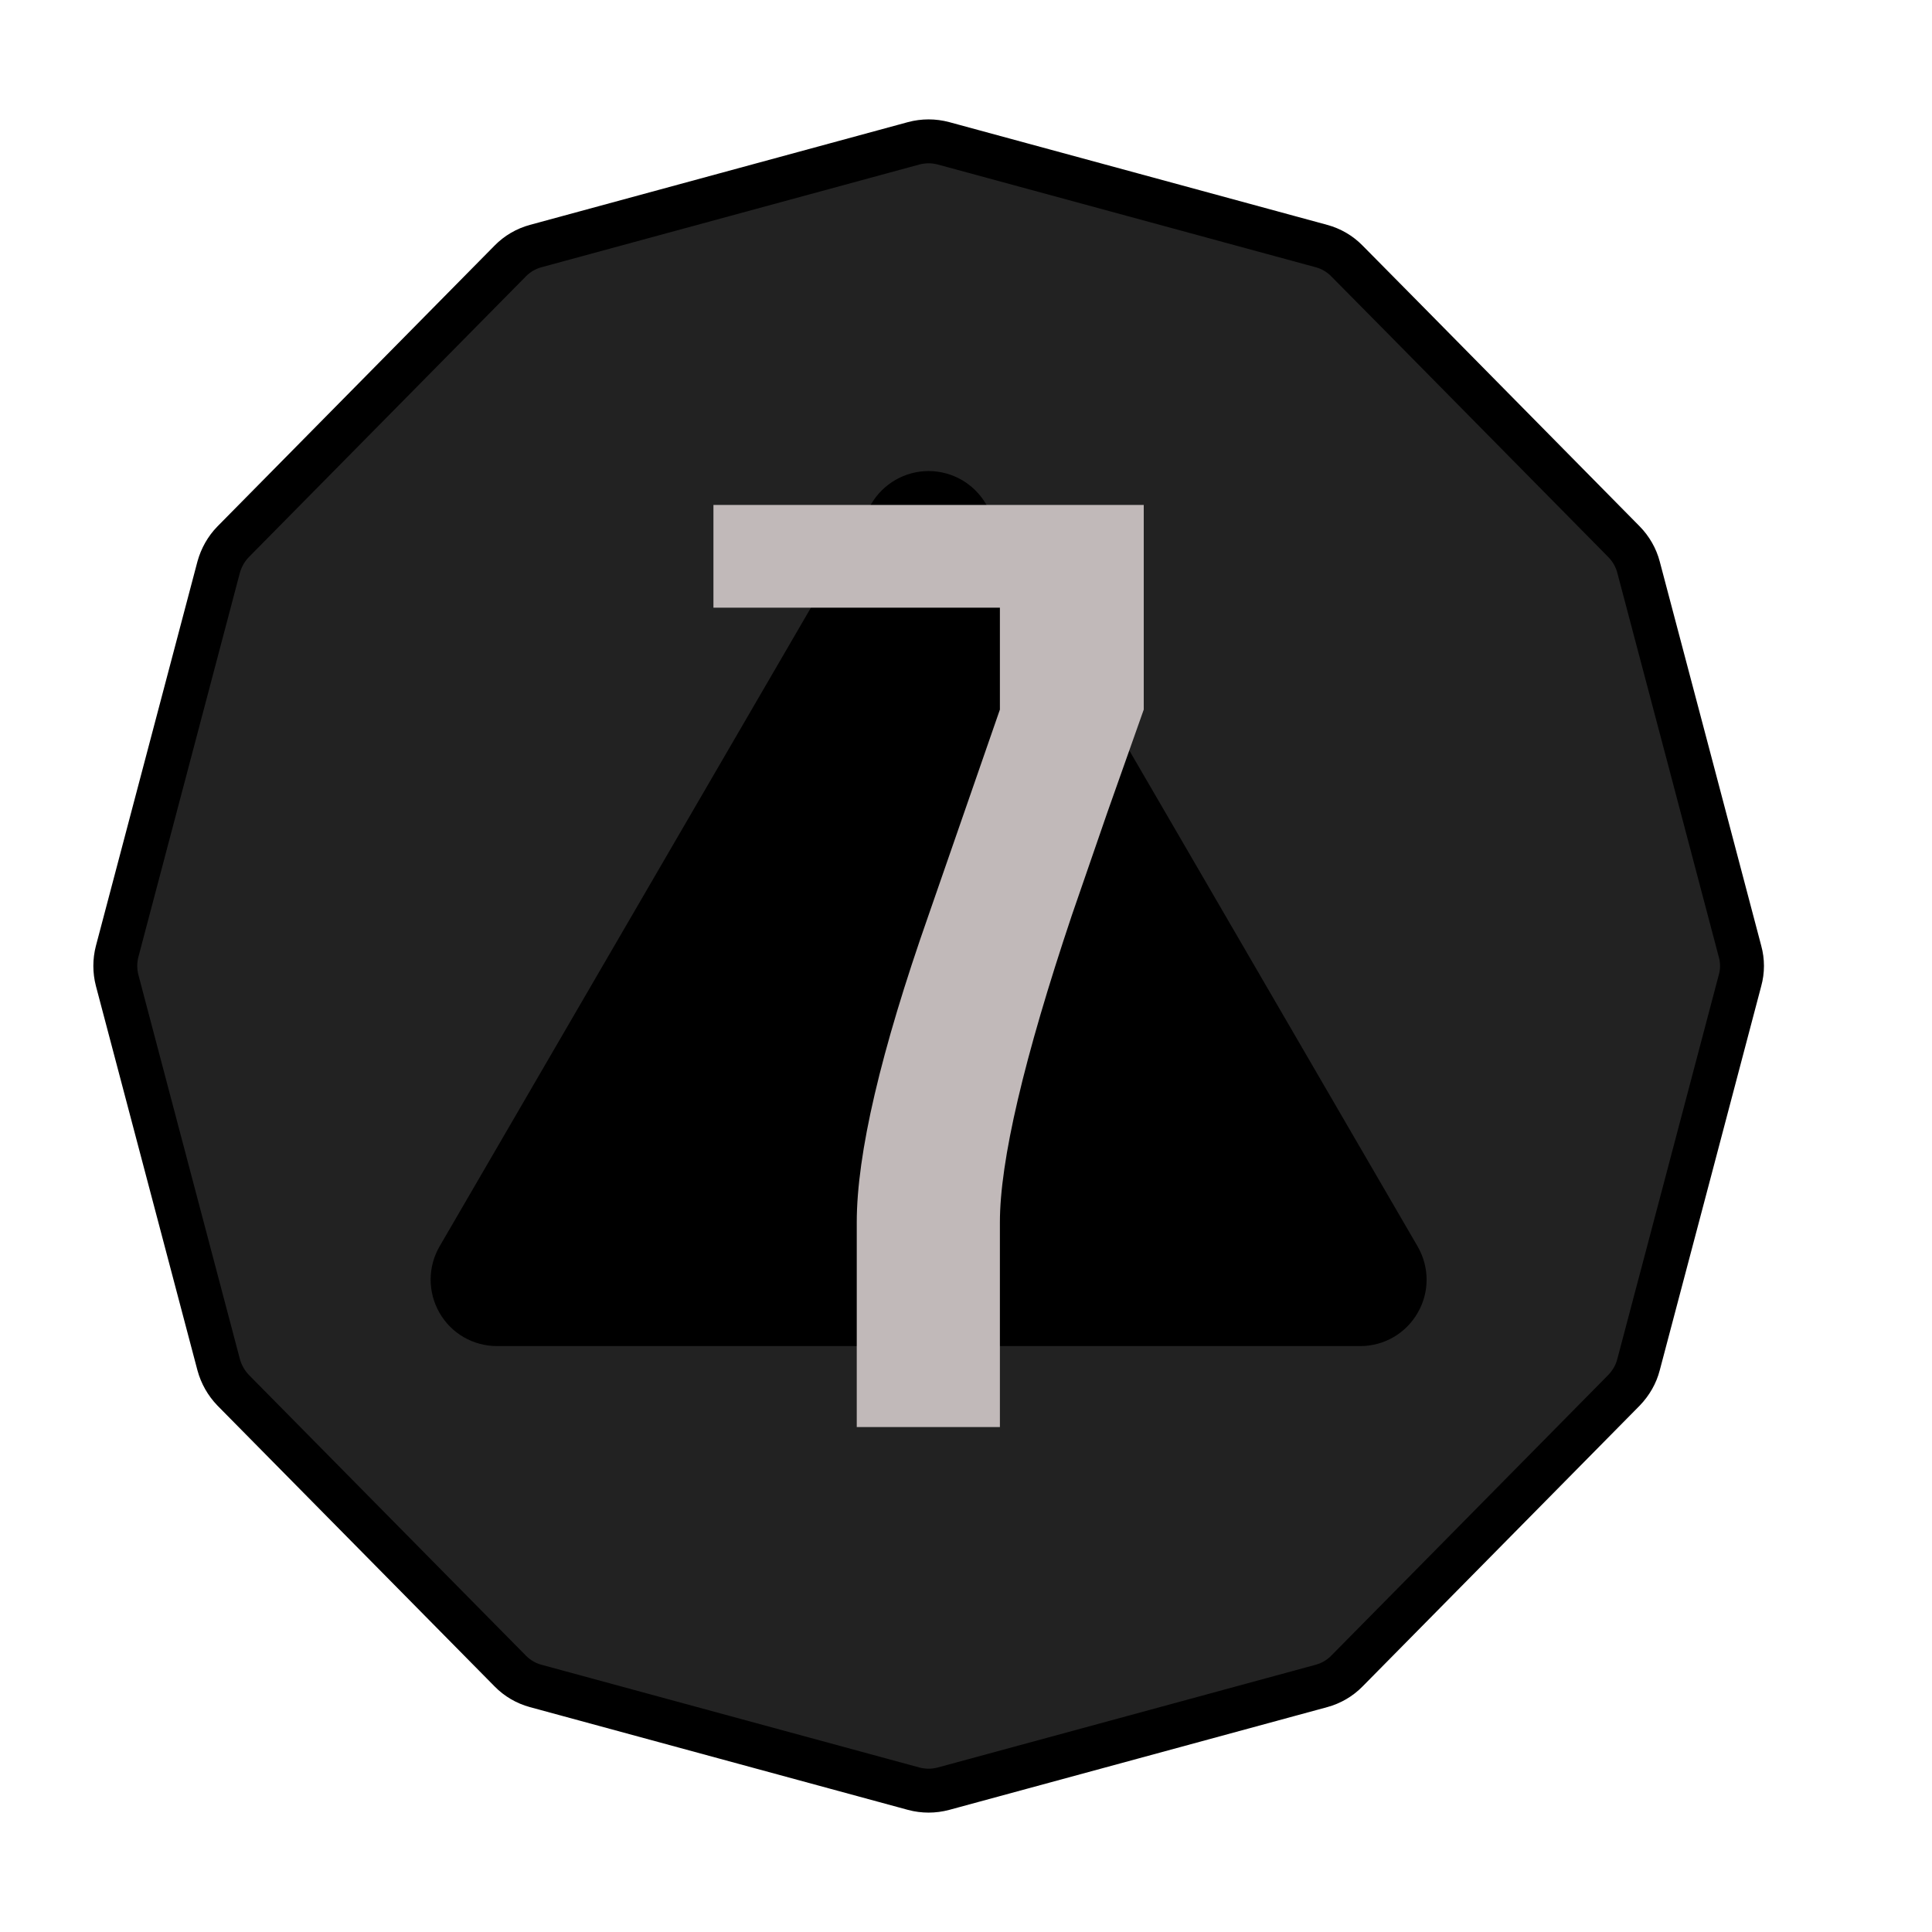
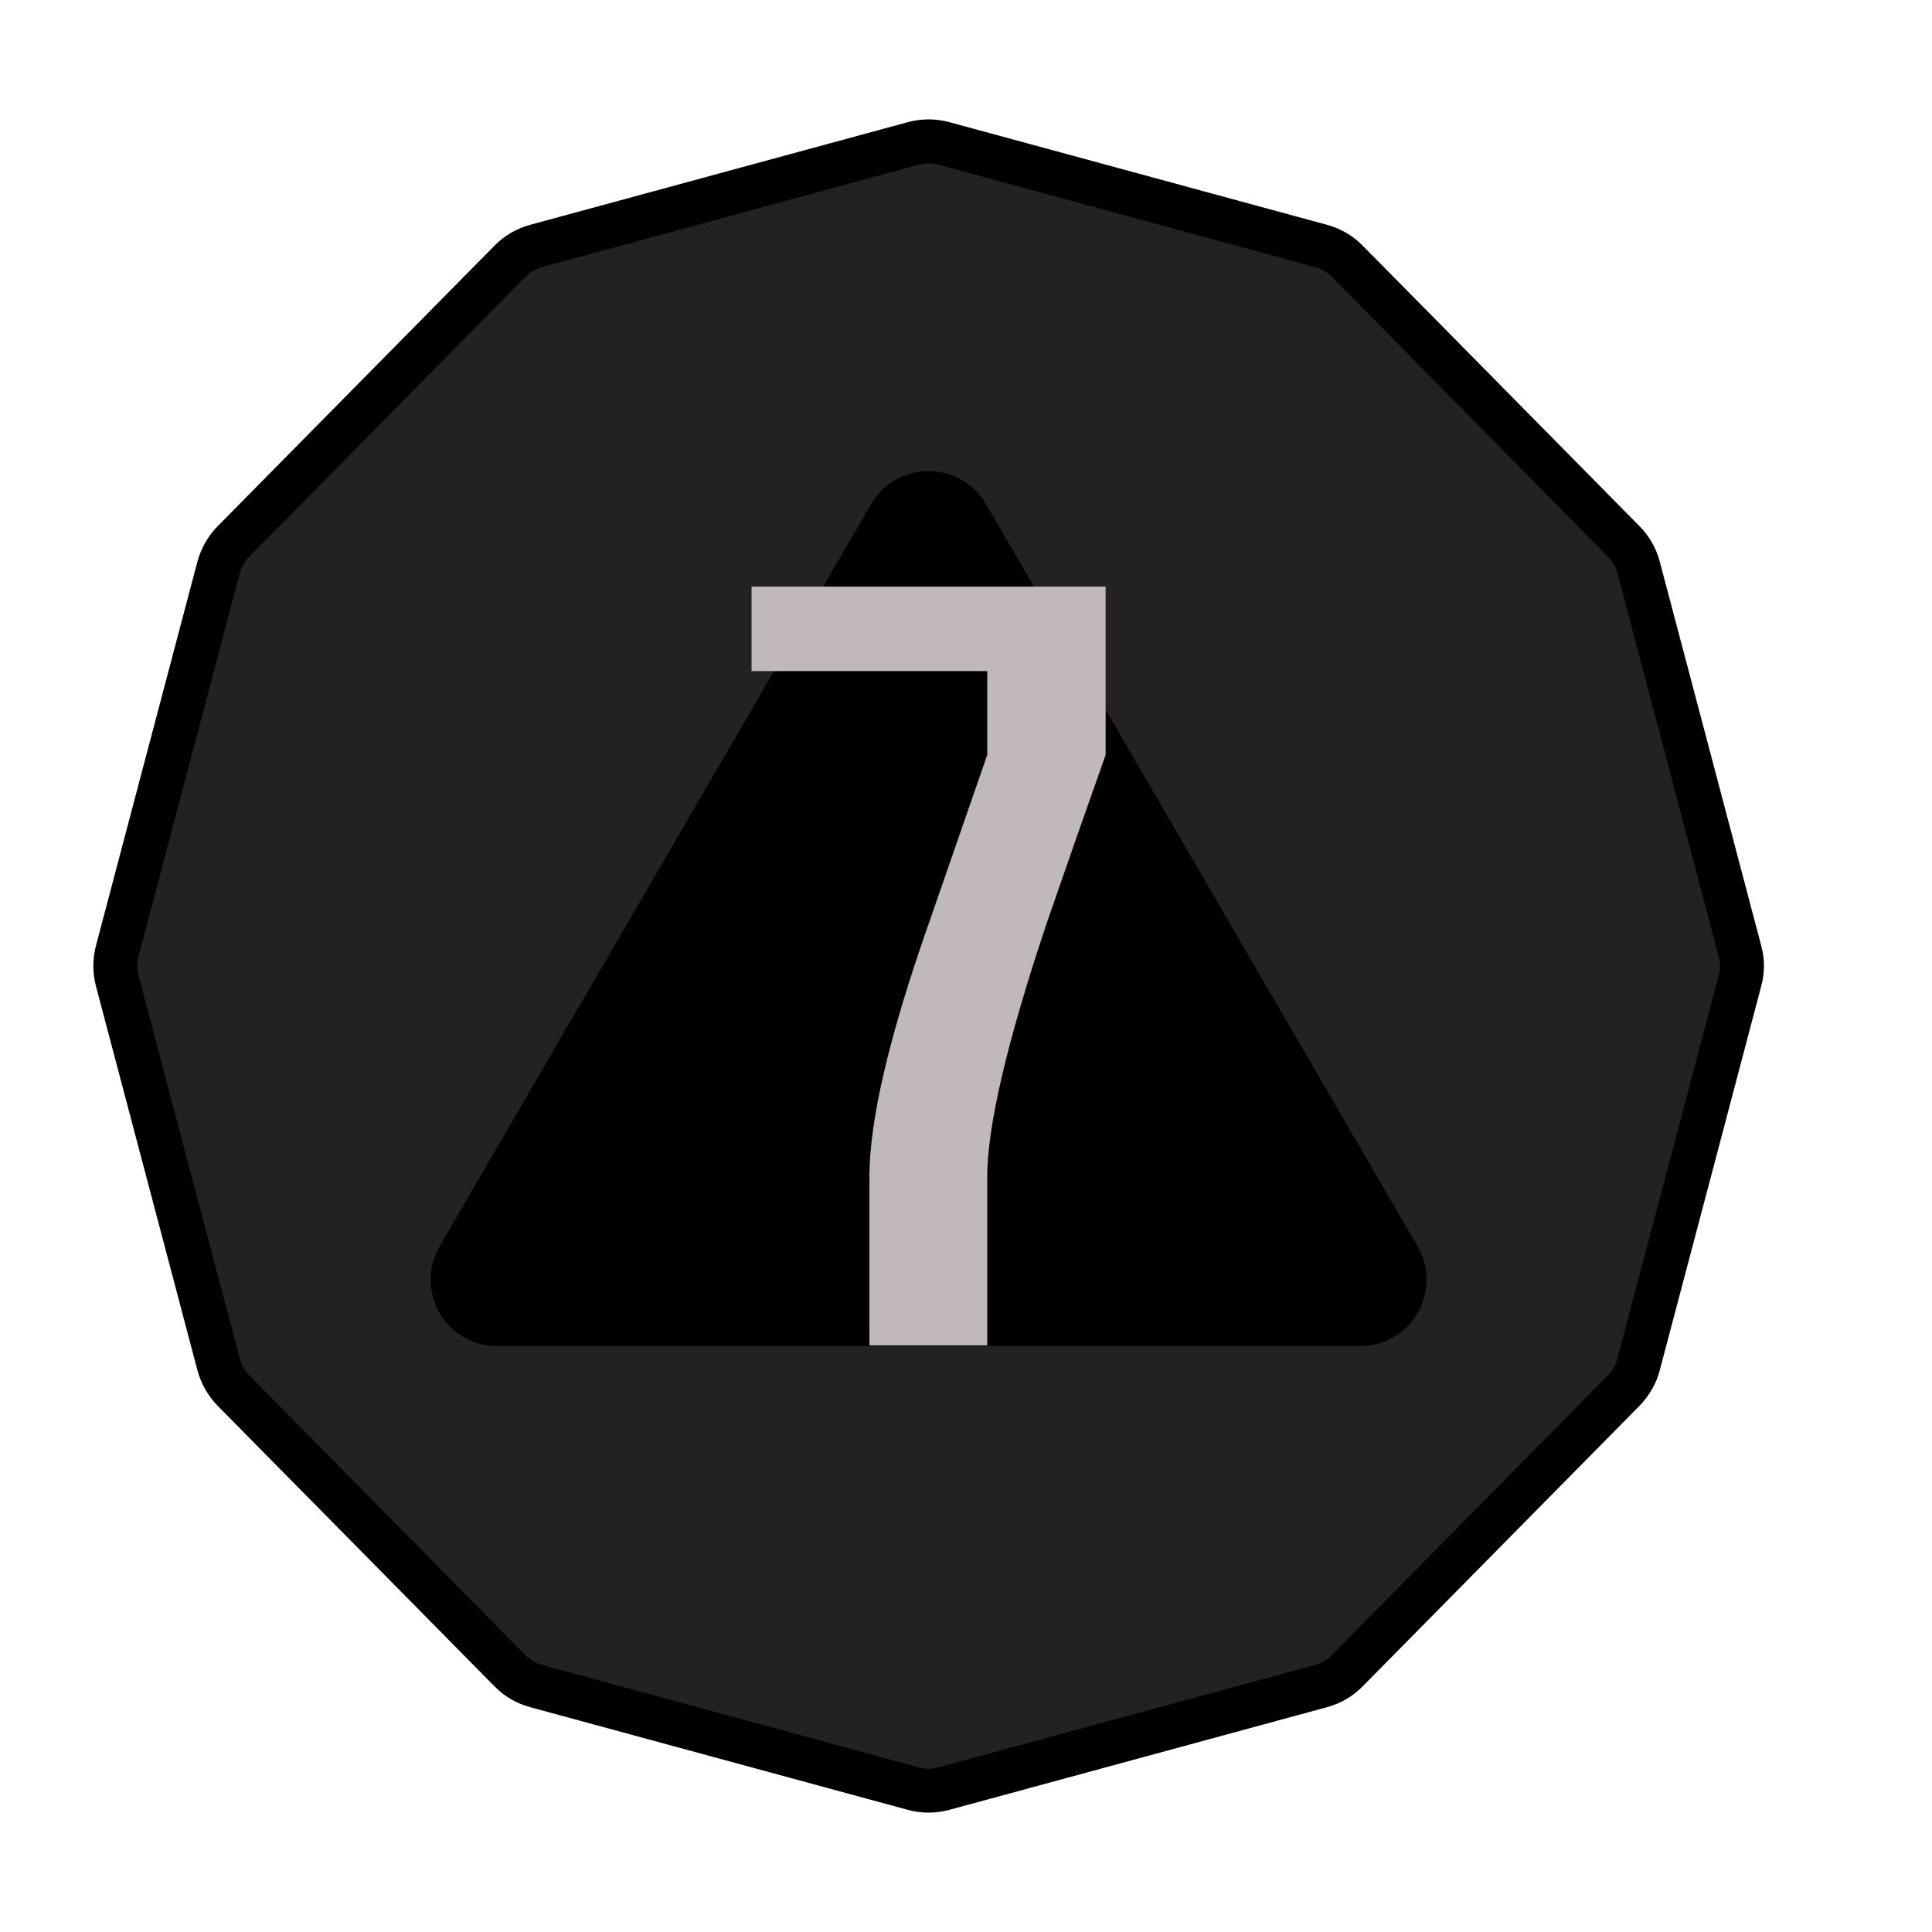
<svg xmlns="http://www.w3.org/2000/svg" width="100%" height="100%" viewBox="0 0 11 11" version="1.1" xml:space="preserve" style="fill-rule:evenodd;clip-rule:evenodd;stroke-linecap:round;stroke-miterlimit:3;">
  <rect id="ac_d20_7" x="0.007" y="0.22" width="10.56" height="10.56" style="fill:none;" />
  <g>
    <path d="M5.202,0.816c0.056,-0.015 0.114,-0.015 0.17,-0c0.363,0.099 1.79,0.486 2.152,0.585c0.055,0.015 0.105,0.044 0.145,0.085c0.266,0.268 1.314,1.332 1.578,1.599c0.039,0.04 0.068,0.09 0.082,0.144c0.097,0.365 0.482,1.824 0.578,2.188c0.015,0.054 0.015,0.111 0,0.165c-0.096,0.364 -0.481,1.823 -0.578,2.188c-0.014,0.055 -0.043,0.104 -0.082,0.145c-0.264,0.267 -1.312,1.33 -1.578,1.599c-0.04,0.041 -0.09,0.07 -0.145,0.085c-0.362,0.099 -1.789,0.486 -2.152,0.585c-0.056,0.015 -0.114,0.015 -0.17,-0c-0.363,-0.099 -1.789,-0.486 -2.152,-0.585c-0.055,-0.015 -0.105,-0.044 -0.145,-0.085c-0.265,-0.269 -1.314,-1.332 -1.578,-1.599c-0.039,-0.041 -0.067,-0.09 -0.082,-0.145c-0.096,-0.365 -0.482,-1.824 -0.578,-2.188c-0.014,-0.054 -0.014,-0.111 -0,-0.165c0.096,-0.364 0.482,-1.823 0.578,-2.188c0.015,-0.054 0.043,-0.104 0.082,-0.144c0.264,-0.267 1.313,-1.331 1.578,-1.599c0.04,-0.041 0.09,-0.07 0.145,-0.085c0.363,-0.099 1.789,-0.486 2.152,-0.585Z" style="fill:#222;stroke:#000;stroke-width:0.25px;" />
    <path d="M4.96,2.87c0.068,-0.116 0.192,-0.188 0.327,-0.188c0.135,0 0.259,0.072 0.327,0.188c0.597,1.027 1.858,3.194 2.457,4.226c0.068,0.117 0.069,0.261 0.001,0.378c-0.067,0.118 -0.192,0.19 -0.327,0.19c-1.197,0 -3.718,0 -4.915,0c-0.136,0 -0.261,-0.072 -0.328,-0.19c-0.067,-0.117 -0.067,-0.261 0.001,-0.378c0.6,-1.032 1.86,-3.199 2.457,-4.226Z" />
  </g>
-   <path d="M4.062,2.875l2.45,-0l0,1.165l-0.207,0.585l-0.202,0.585c-0.274,0.817 -0.41,1.4 -0.41,1.75l-0,1.165l-0.815,-0l-0,-1.165c-0,-0.39 0.136,-0.973 0.409,-1.75l0.406,-1.17l-0,-0.58l-1.631,-0l0,-0.585Z" style="fill:#c1b9b9;fill-rule:nonzero;" />
+   <path d="M4.279,3.34l2.016,-0l0,0.958l-0.17,0.482l-0.167,0.481c-0.225,0.672 -0.337,1.152 -0.337,1.44l0,0.959l-0.671,-0l0,-0.959c0,-0.321 0.112,-0.801 0.337,-1.44l0.334,-0.963l0,-0.477l-1.342,0l0,-0.481Z" style="fill:#c1b9b9;fill-rule:nonzero;" />
</svg>
